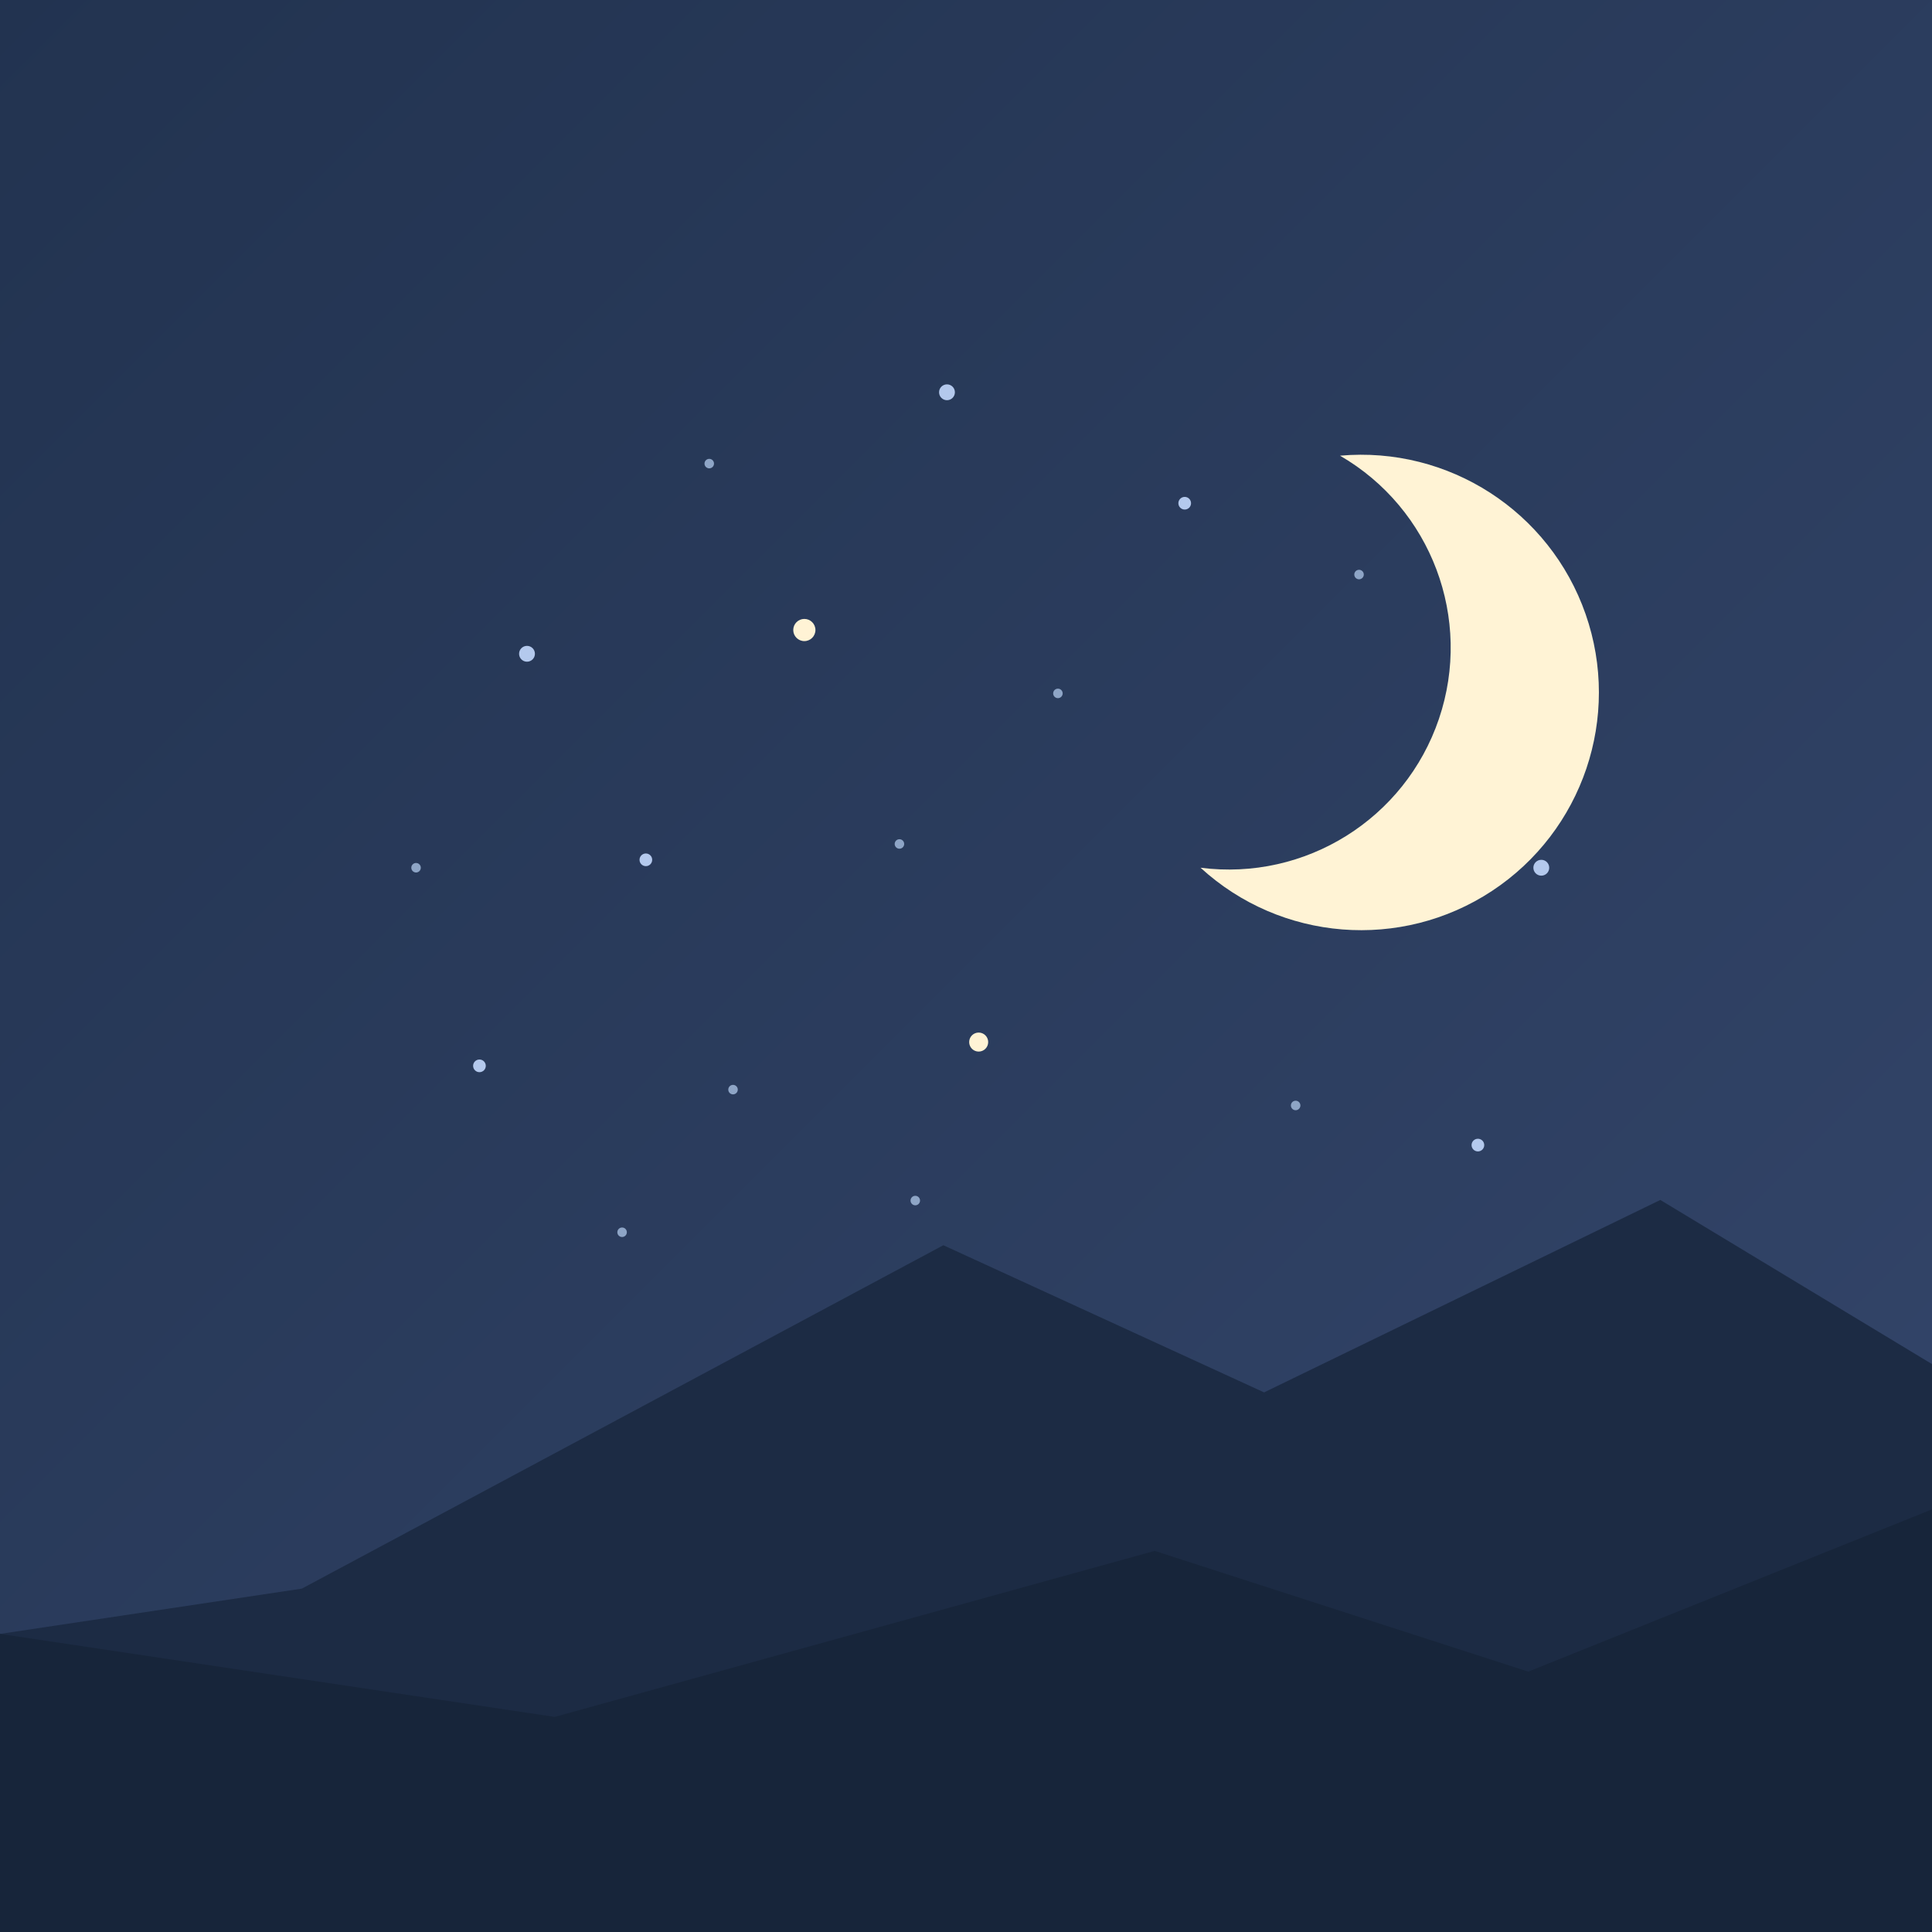
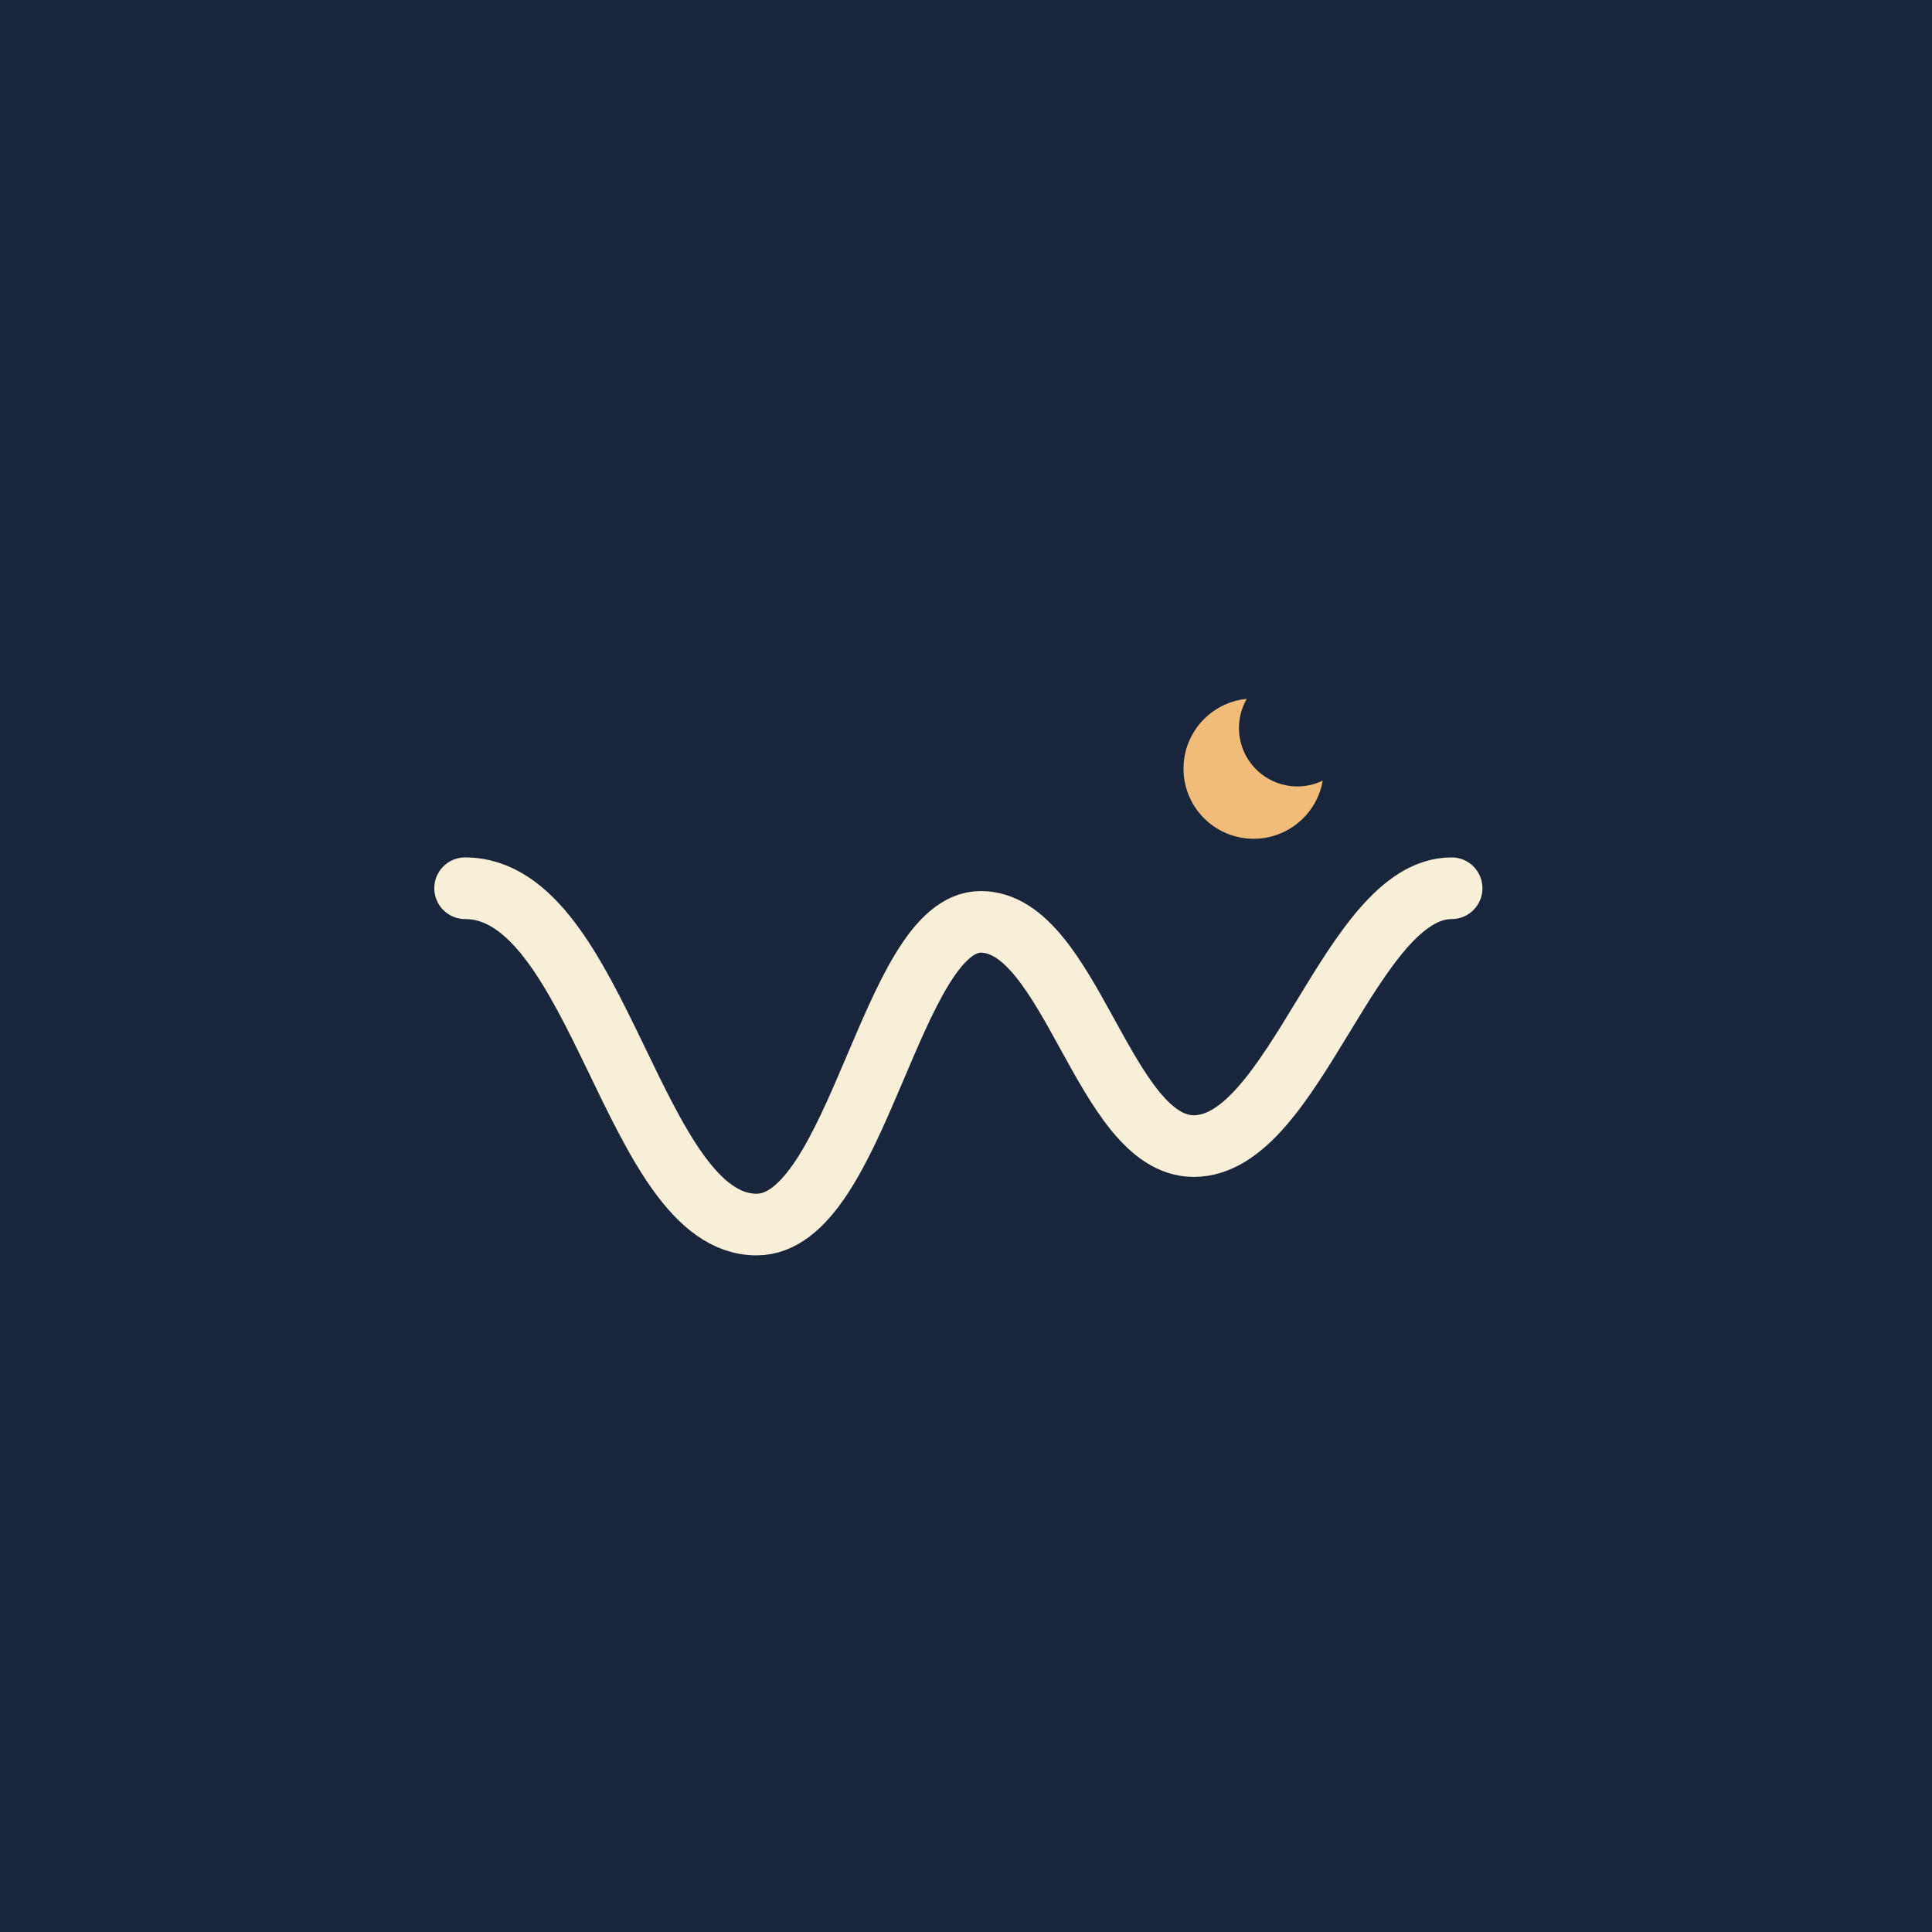
- <svg xmlns="http://www.w3.org/2000/svg" width="1024" height="1024" viewBox="0 0 1024 1024">
-   <defs>
-     <linearGradient id="sky" x1="0" y1="0" x2="1" y2="1">
-       <stop stop-color="#223350" />
-       <stop offset="1" stop-color="#34466B" />
-     </linearGradient>
-   </defs>
-   <path fill="url(#sky)" d="M0 0H1024V1024H0Z" />
-   <g transform="translate(81.92 81.92) scale(0.84)">
-     <path fill="#FFF3D5" d="M748 190A150 150 0 1 1 660 450A140 140 0 0 0 748 190Z" />
-     <path fill="#B4C9ED" d="M505 150A5 5 0 1 1 495 150A5 5 0 1 1 505 150Z" />
-     <path fill="#8EA5C6" d="M353 195A3 3 0 1 1 347 195A3 3 0 1 1 353 195Z" />
-     <path fill="#B4C9ED" d="M654 220A4 4 0 1 1 646 220A4 4 0 1 1 654 220Z" />
-     <path fill="#8EA5C6" d="M763 265A3 3 0 1 1 757 265A3 3 0 1 1 763 265Z" />
-     <path fill="#B4C9ED" d="M240 315A5 5 0 1 1 230 315A5 5 0 1 1 240 315Z" />
-     <path fill="#FFF3D5" d="M417 300A7 7 0 1 1 403 300A7 7 0 1 1 417 300Z" />
-     <path fill="#8EA5C6" d="M573 340A3 3 0 1 1 567 340A3 3 0 1 1 573 340Z" />
-     <path fill="#8EA5C6" d="M168 450A3 3 0 1 1 162 450A3 3 0 1 1 168 450Z" />
-     <path fill="#B4C9ED" d="M314 445A4 4 0 1 1 306 445A4 4 0 1 1 314 445Z" />
-     <path fill="#8EA5C6" d="M473 435A3 3 0 1 1 467 435A3 3 0 1 1 473 435Z" />
-     <path fill="#B4C9ED" d="M880 450A5 5 0 1 1 870 450A5 5 0 1 1 880 450Z" />
-     <path fill="#B4C9ED" d="M209 575A4 4 0 1 1 201 575A4 4 0 1 1 209 575Z" />
-     <path fill="#8EA5C6" d="M368 590A3 3 0 1 1 362 590A3 3 0 1 1 368 590Z" />
-     <path fill="#FFF3D5" d="M526 560A6 6 0 1 1 514 560A6 6 0 1 1 526 560Z" />
-     <path fill="#8EA5C6" d="M723 600A3 3 0 1 1 717 600A3 3 0 1 1 723 600Z" />
-     <path fill="#B4C9ED" d="M839 625A4 4 0 1 1 831 625A4 4 0 1 1 839 625Z" />
-     <path fill="#8EA5C6" d="M483 660A3 3 0 1 1 477 660A3 3 0 1 1 483 660Z" />
-     <path fill="#8EA5C6" d="M298 680A3 3 0 1 1 292 680A3 3 0 1 1 298 680Z" />
-   </g>
-   <path fill="#1C2B44" d="M0 866L160 842L500 660L670 738L880 636L1024 723V1024H0Z" />
-   <path fill="#17253A" d="M0 866L294 910L612 822L810 886L1024 800V1024H0Z" />
+ <svg xmlns="http://www.w3.org/2000/svg" width="1024" height="1024" viewBox="0 0 162 162">
+   <rect width="162" height="162" rx="0" fill="#18253B" />
+   <path d="M0 58 C12 58 15 28 26 28 C35 28 38 55 46 55 C54 55 57 35 65 35 C74 35 79 58 88 58" transform="translate(39 129) scale(.94 -.94)" stroke="#F8EFD9" stroke-width="5.5" stroke-linecap="round" fill="none" />
+   <path d="M89 4 A12 12 0 1 1 76 -10 A10 10 0 0 0 89 4Z" transform="translate(67.3 63.5) scale(.49)" fill="#EFBD79" />
</svg>
